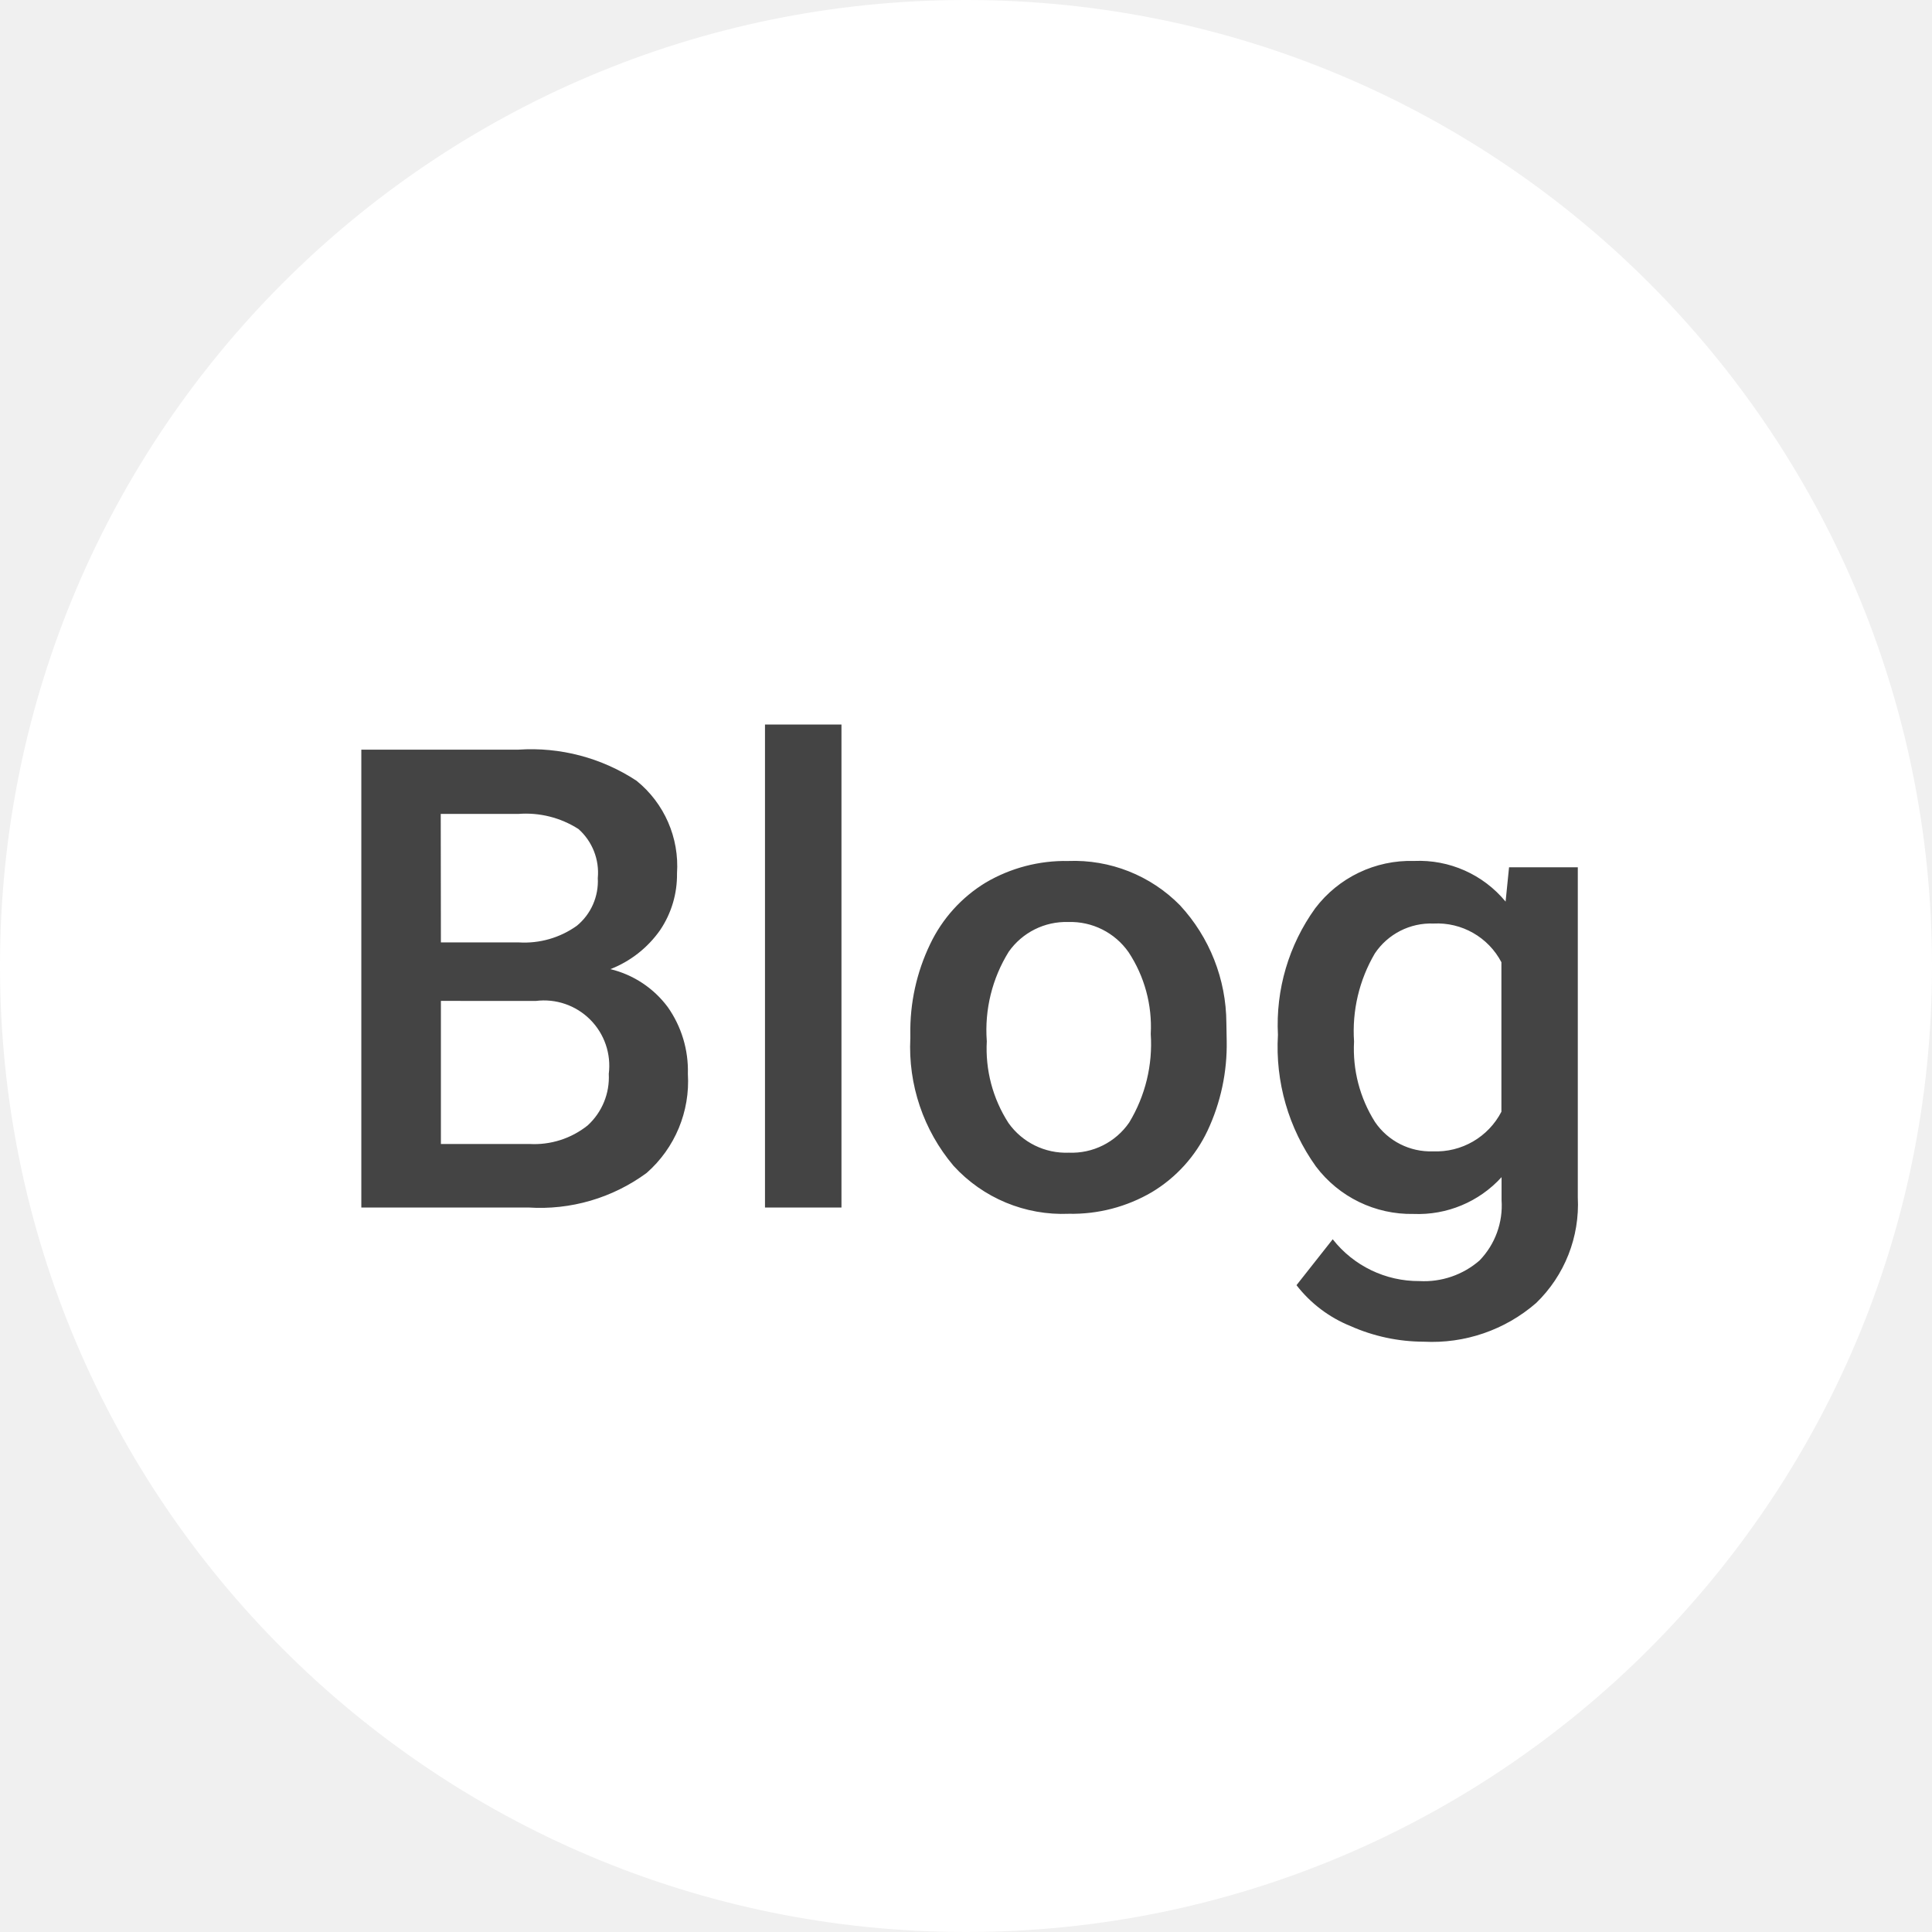
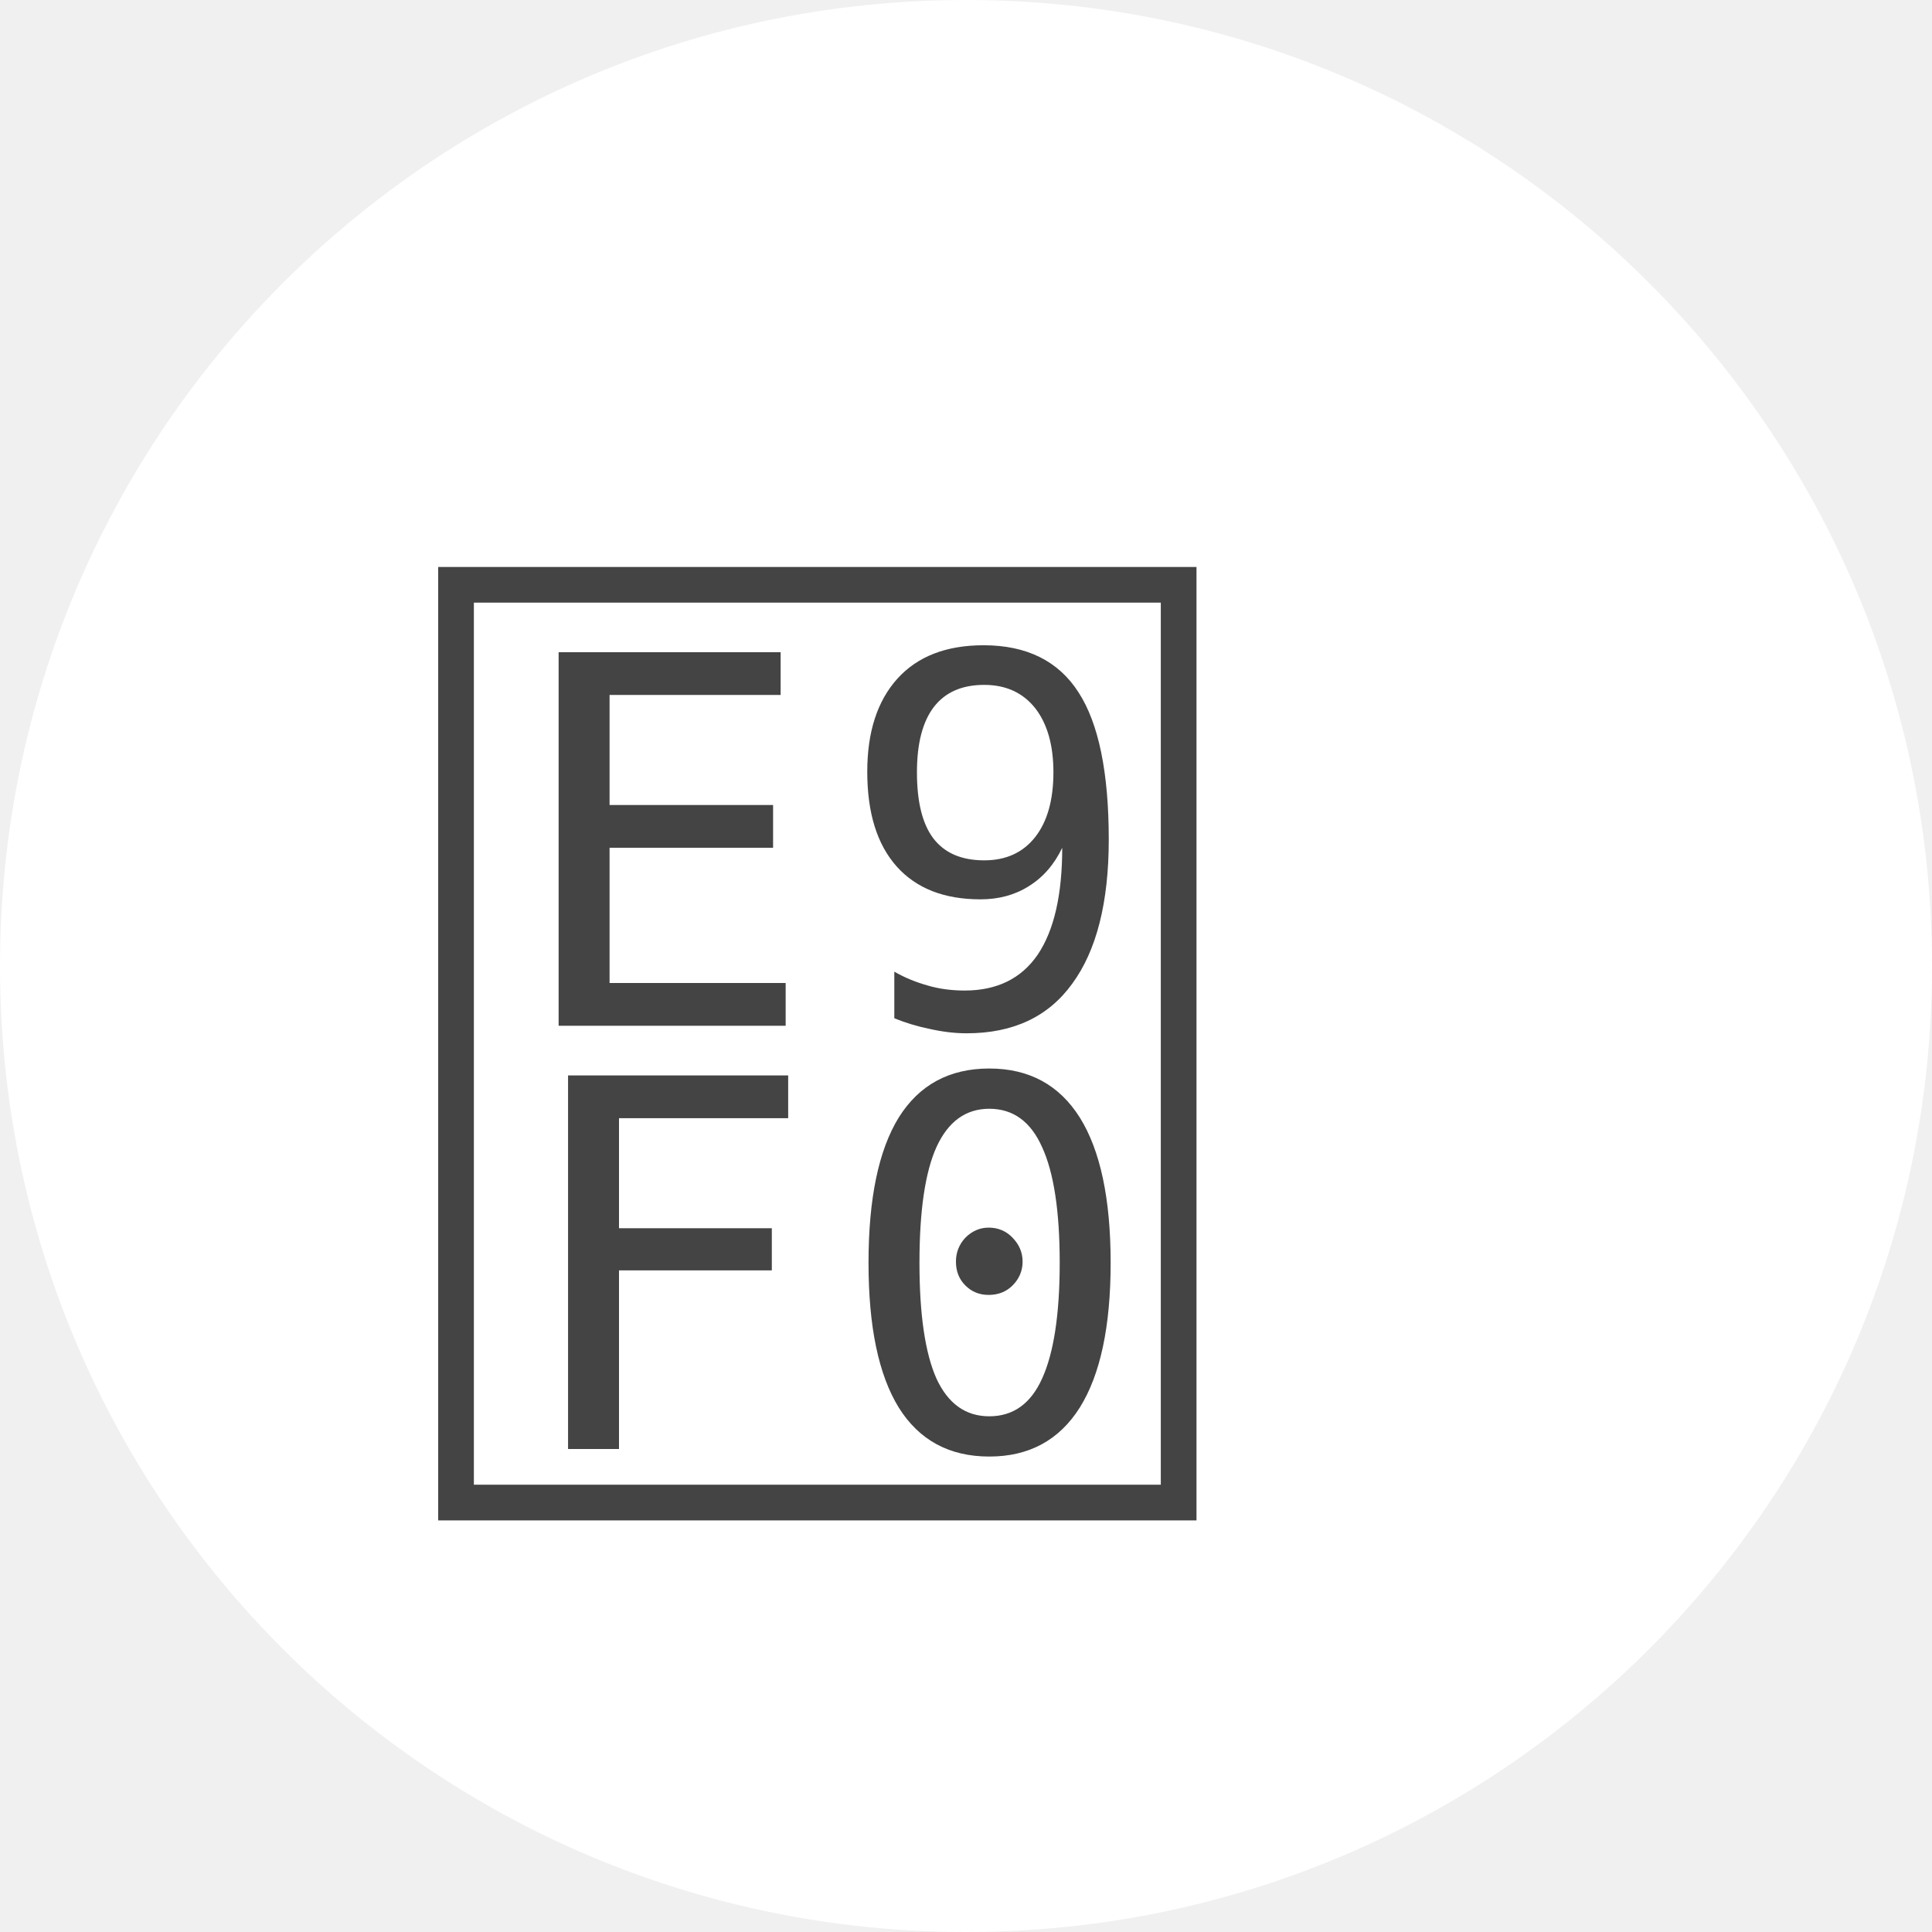
<svg xmlns="http://www.w3.org/2000/svg" width="48" height="48" viewBox="0 0 48 48">
  <g id="sns-icon-blog" transform="translate(-1641 -332)">
    <circle id="타원_24" data-name="타원 24" cx="24" cy="24" r="24" transform="translate(1641 332)" fill="#fff" />
-     <path id="패스_20733" data-name="패스 20733" d="M-15.023,0V-11.375h3.9a4.76,4.76,0,0,1,2.938.773A2.724,2.724,0,0,1-7.18-8.3,2.456,2.456,0,0,1-7.6-6.891a2.715,2.715,0,0,1-1.234.969A2.511,2.511,0,0,1-7.41-4.98a2.742,2.742,0,0,1,.5,1.66A3.028,3.028,0,0,1-7.934-.859,4.467,4.467,0,0,1-10.875,0Zm1.977-5.133v3.555h2.2A2.124,2.124,0,0,0-9.4-2.039,1.618,1.618,0,0,0-8.875-3.32a1.623,1.623,0,0,0-1.812-1.812Zm0-1.453h1.938A2.241,2.241,0,0,0-9.668-7a1.432,1.432,0,0,0,.52-1.184,1.452,1.452,0,0,0-.48-1.219,2.426,2.426,0,0,0-1.5-.375h-1.922ZM-3.094,0h-1.9V-12h1.9Zm1.711-4.3A4.984,4.984,0,0,1-.891-6.543,3.6,3.6,0,0,1,.492-8.074a3.9,3.9,0,0,1,2.047-.535,3.692,3.692,0,0,1,2.777,1.1A4.333,4.333,0,0,1,6.469-4.586l.008.445A5.029,5.029,0,0,1,6-1.906,3.551,3.551,0,0,1,4.621-.383,3.925,3.925,0,0,1,2.555.156,3.667,3.667,0,0,1-.309-1.035,4.563,4.563,0,0,1-1.383-4.211Zm1.9.164A3.406,3.406,0,0,0,1.055-2.1a1.752,1.752,0,0,0,1.5.738,1.733,1.733,0,0,0,1.5-.75,3.762,3.762,0,0,0,.535-2.2,3.362,3.362,0,0,0-.551-2.031,1.759,1.759,0,0,0-1.5-.75,1.743,1.743,0,0,0-1.477.738A3.691,3.691,0,0,0,.516-4.141ZM7.75-4.289a4.944,4.944,0,0,1,.926-3.145,2.971,2.971,0,0,1,2.457-1.176A2.784,2.784,0,0,1,13.406-7.6l.086-.852H15.2v8.2a3.406,3.406,0,0,1-1.035,2.625,3.943,3.943,0,0,1-2.793.961,4.5,4.5,0,0,1-1.816-.387A3.227,3.227,0,0,1,8.211,1.93l.9-1.141a2.713,2.713,0,0,0,2.156,1.039,2.1,2.1,0,0,0,1.492-.512,1.961,1.961,0,0,0,.547-1.5v-.57a2.8,2.8,0,0,1-2.187.914,2.964,2.964,0,0,1-2.426-1.18A5.1,5.1,0,0,1,7.75-4.289Zm1.891.164a3.4,3.4,0,0,0,.52,2,1.671,1.671,0,0,0,1.441.73,1.827,1.827,0,0,0,1.7-.984V-6.094a1.8,1.8,0,0,0-1.687-.961,1.677,1.677,0,0,0-1.457.742A3.811,3.811,0,0,0,9.641-4.125Z" transform="translate(1665 362)" fill="#444" />
+     <text id="_" data-name="" transform="translate(1665 368)" fill="#444" font-size="28" font-family="xeicon">
+       <tspan x="-14" y="0"></tspan>
+     </text>
  </g>
</svg>
